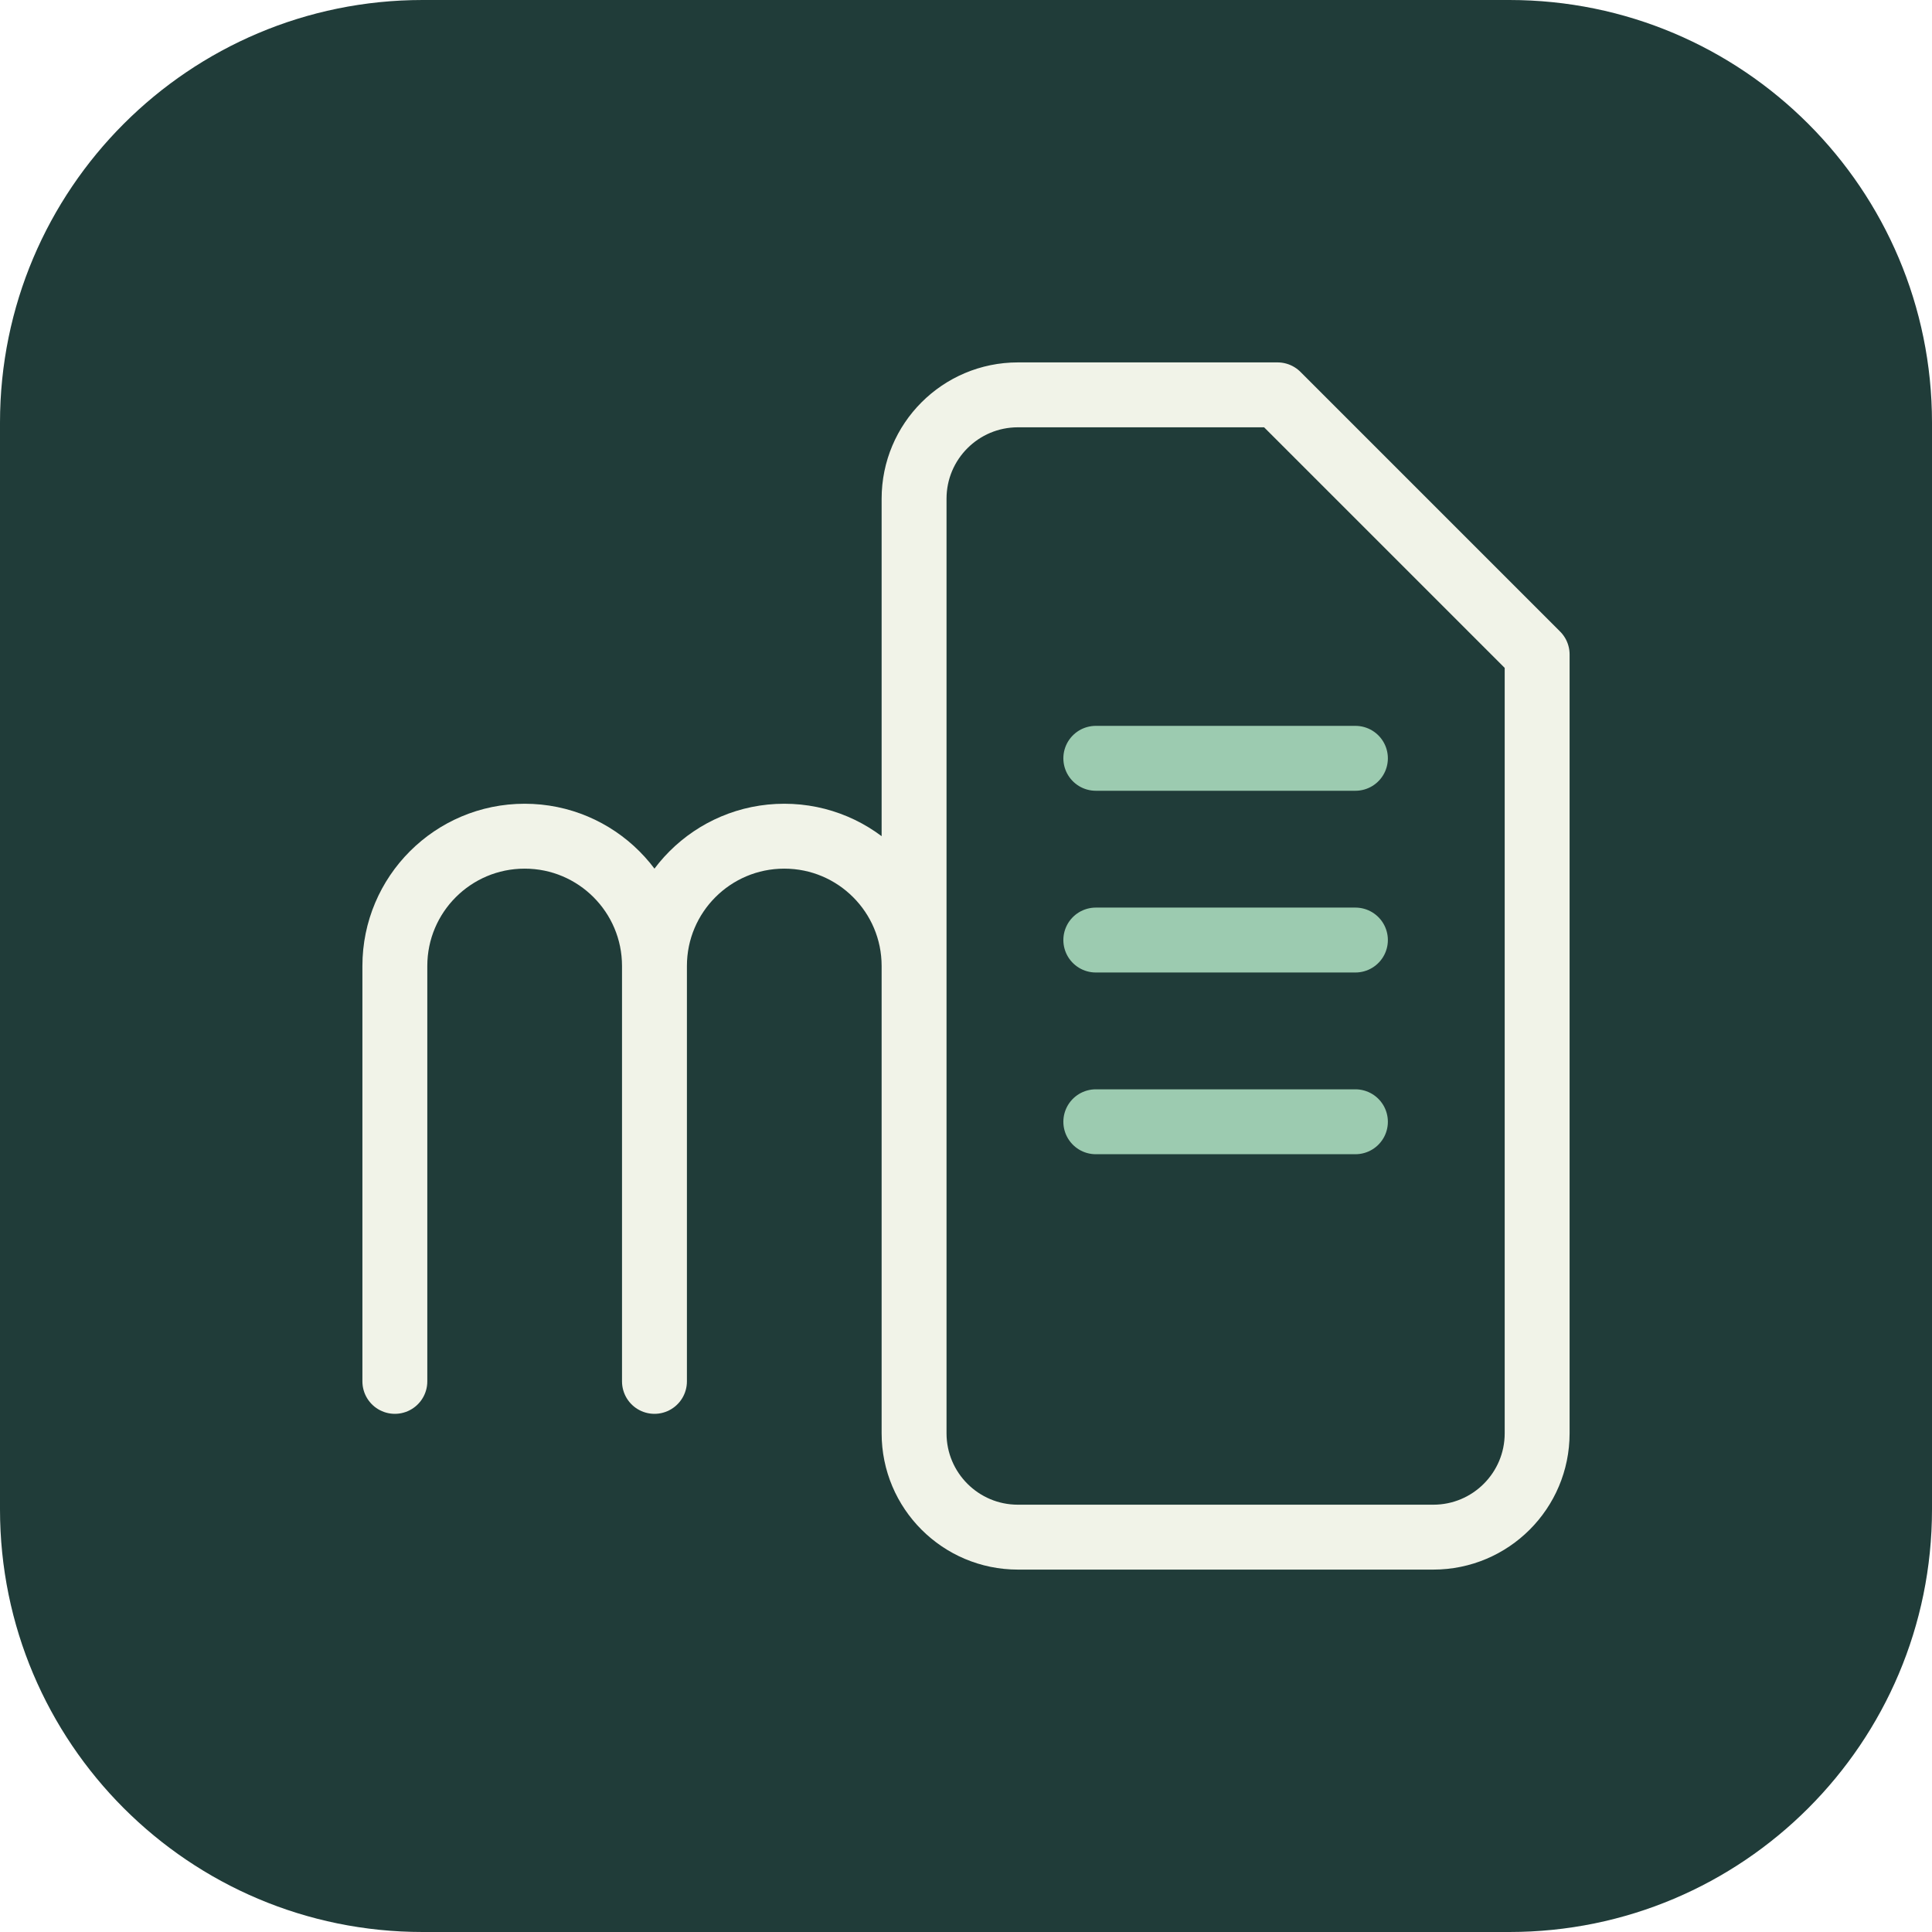
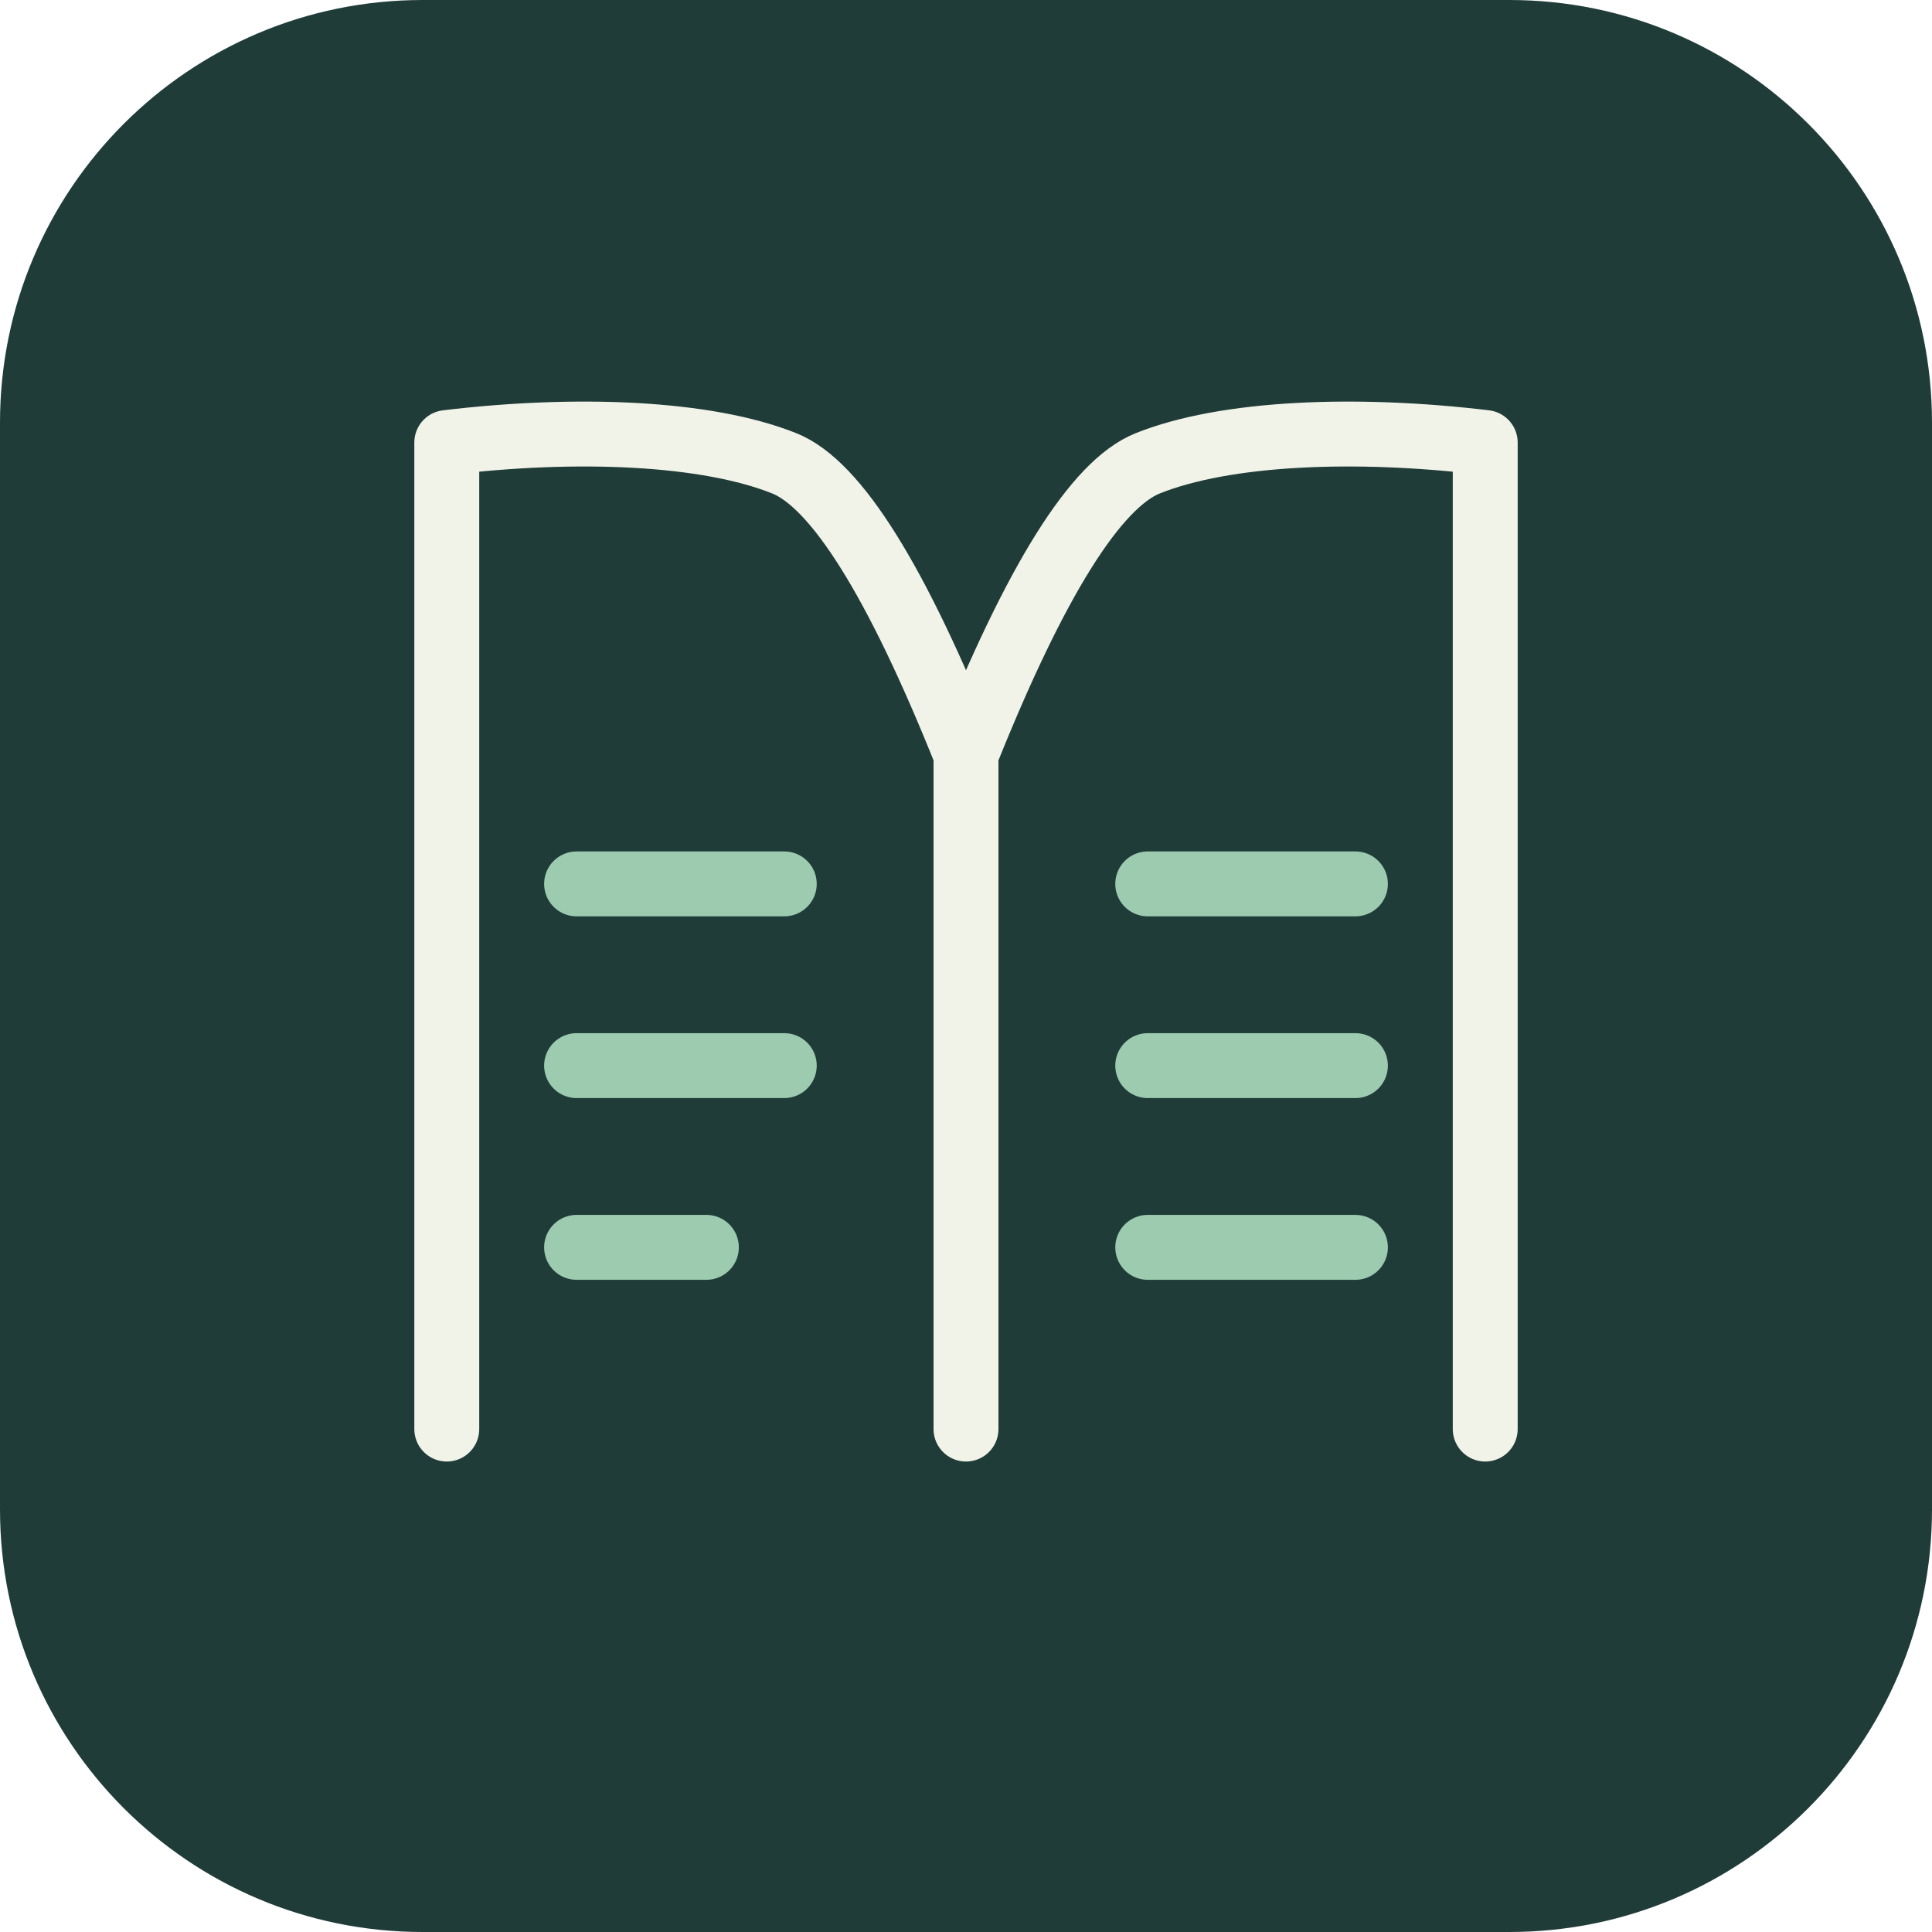
<svg xmlns="http://www.w3.org/2000/svg" viewBox="0 0 64 64">
  <rect width="64" height="64" rx="14" fill="#203c39" />
-   <g fill="none" stroke-width="2.5" stroke-linecap="round" stroke-linejoin="round" transform="translate(32 32) scale(.86) translate(-32 -32)">
-     <path d="M37 24h10M37 31h10M37 38h10" stroke="#9ccbb0" />
-     <path d="M10 48V32a5 5 0 0 1 10 0v16M20 32a5 5 0 0 1 10 0v18a4 4 0 0 0 4 4h16a4 4 0 0 0 4-4V20L44 10H34a4 4 0 0 0-4 4v18" stroke="#f1f3e8" />
+   <g fill="none" stroke-width="2.5" stroke-linecap="round" stroke-linejoin="round" transform="translate(32 31) scale(.86) translate(-32 -33)">
+     <path d="M17 31h8M17 38h8M17 45h5M39 31h8M39 38h8M39 45h8" stroke="#9ccbb0" />
+     <path d="M12 52V14c5-.6 10-.4 13 .8Q28 16 32 26M52 52V14c-5-.6-10-.4-13 .8Q36 16 32 26V52" stroke="#f1f3e8" />
  </g>
</svg>
